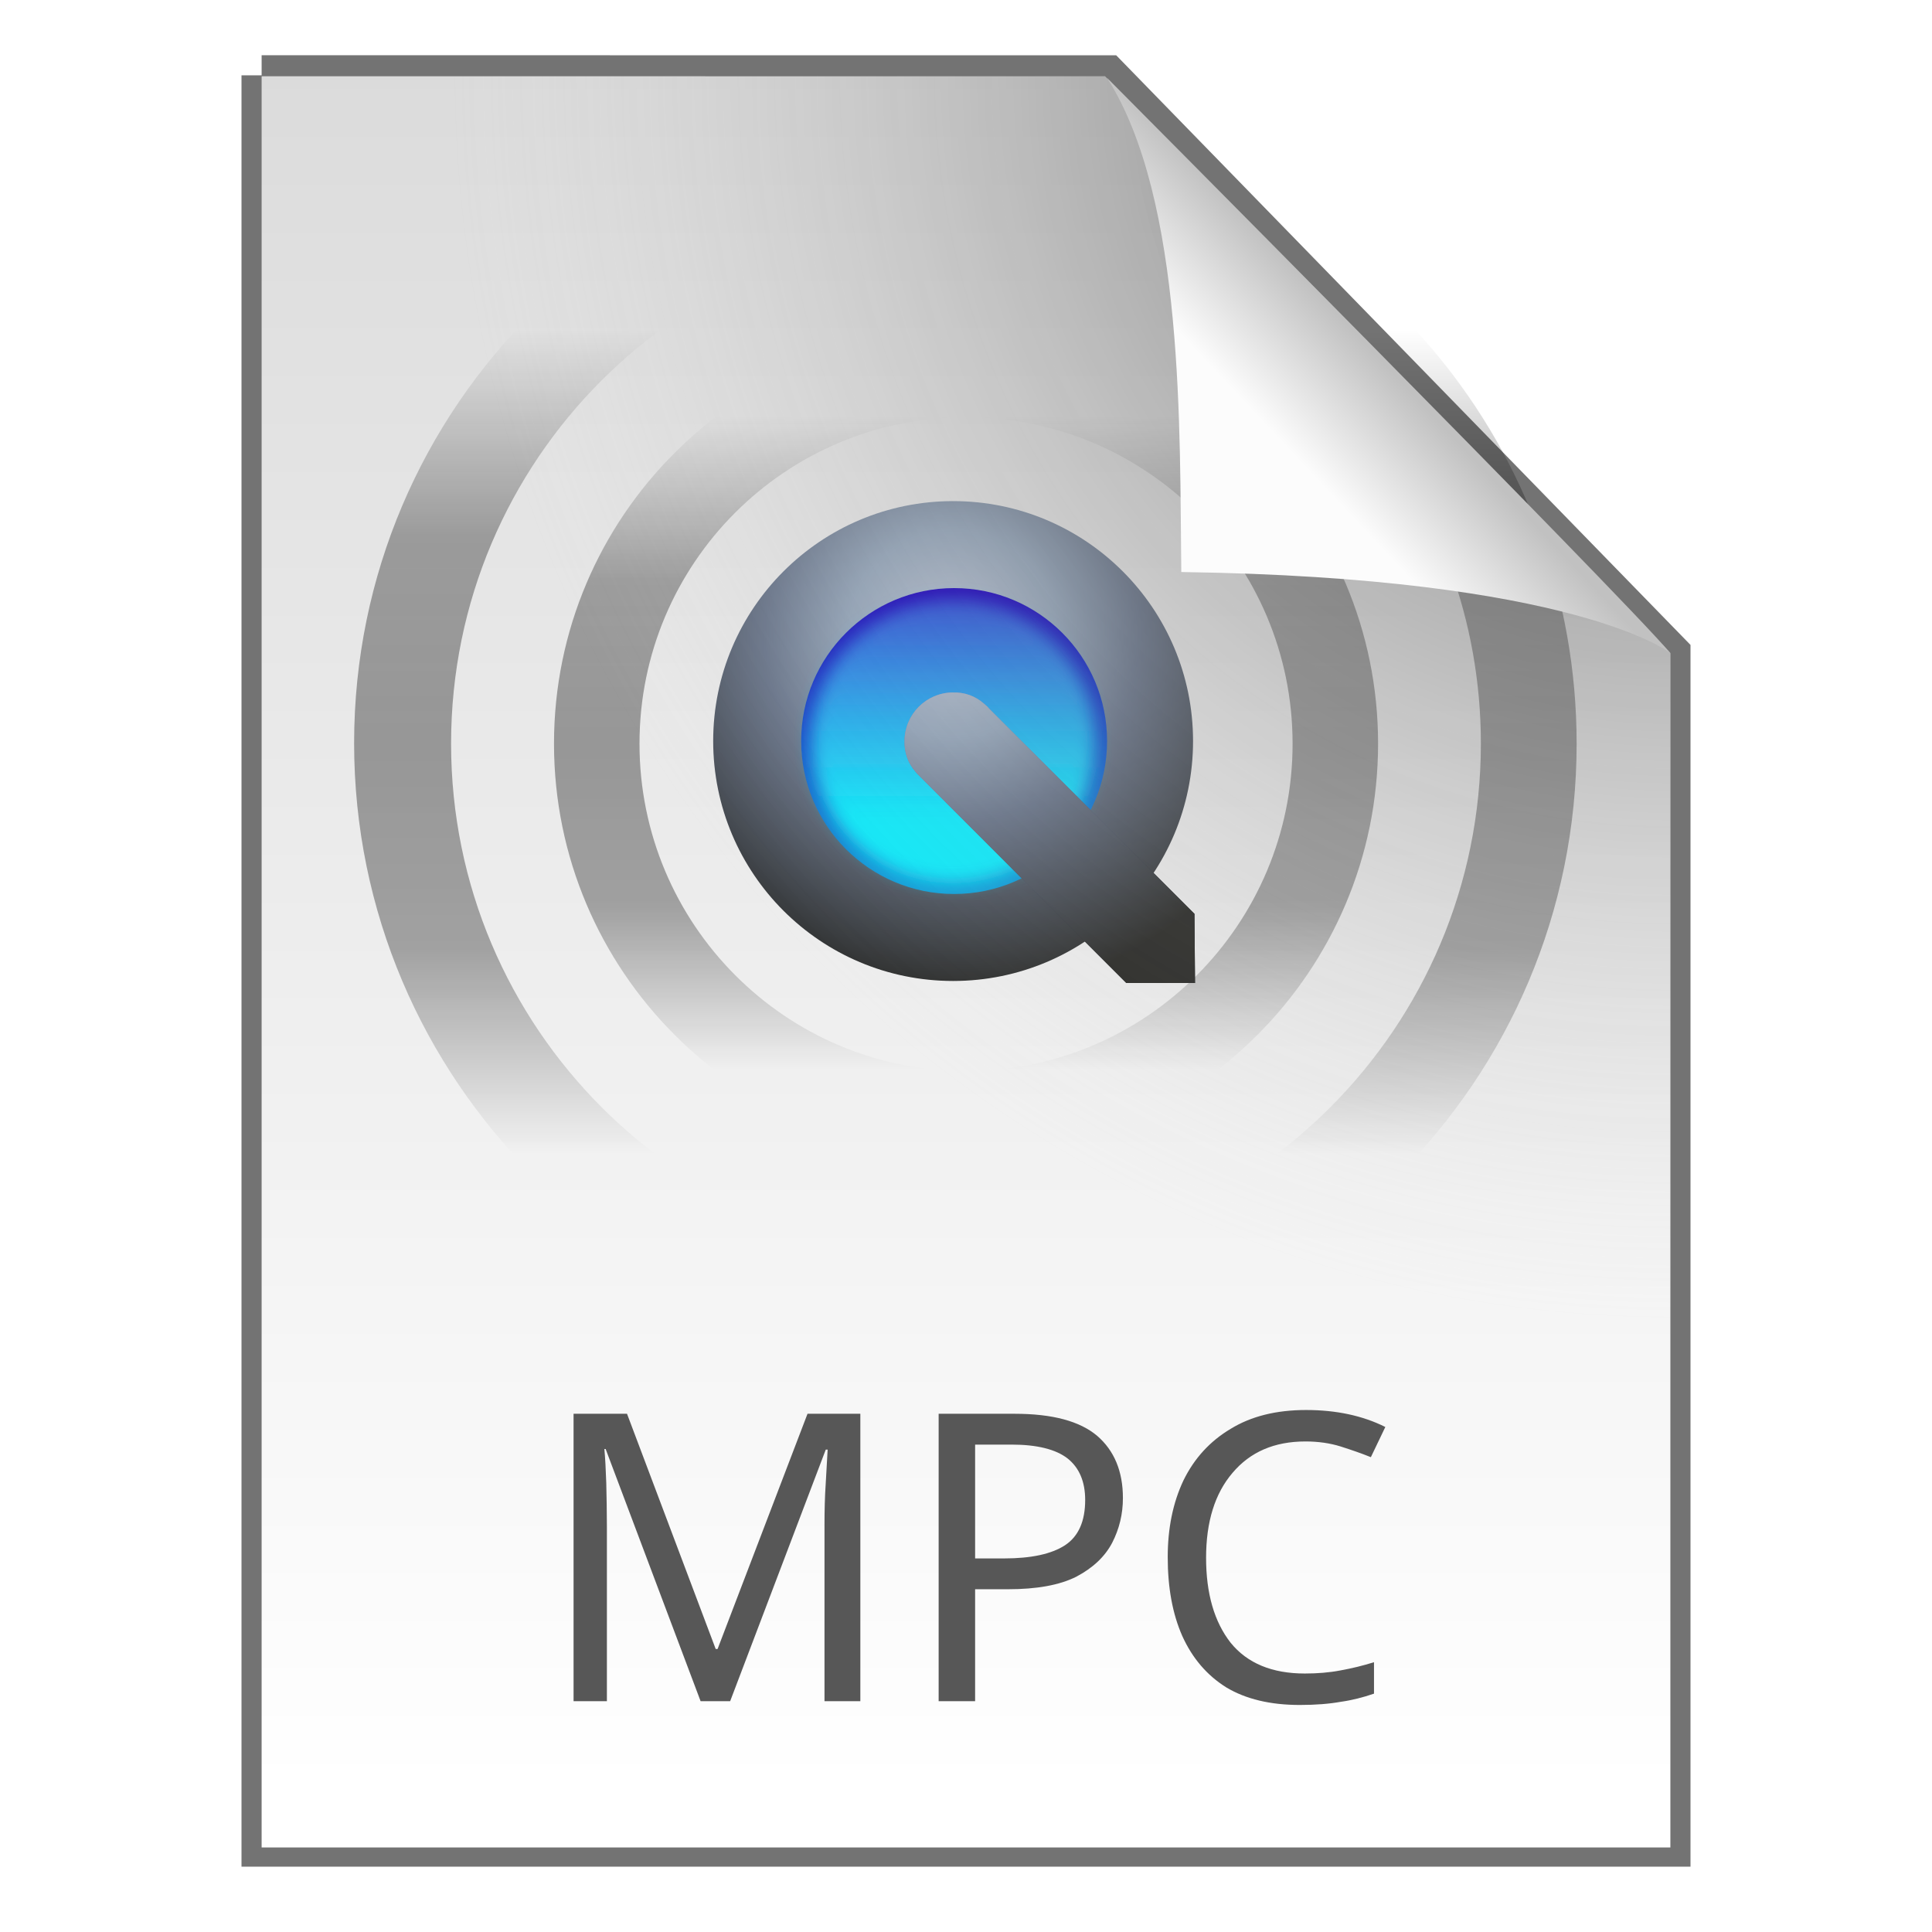
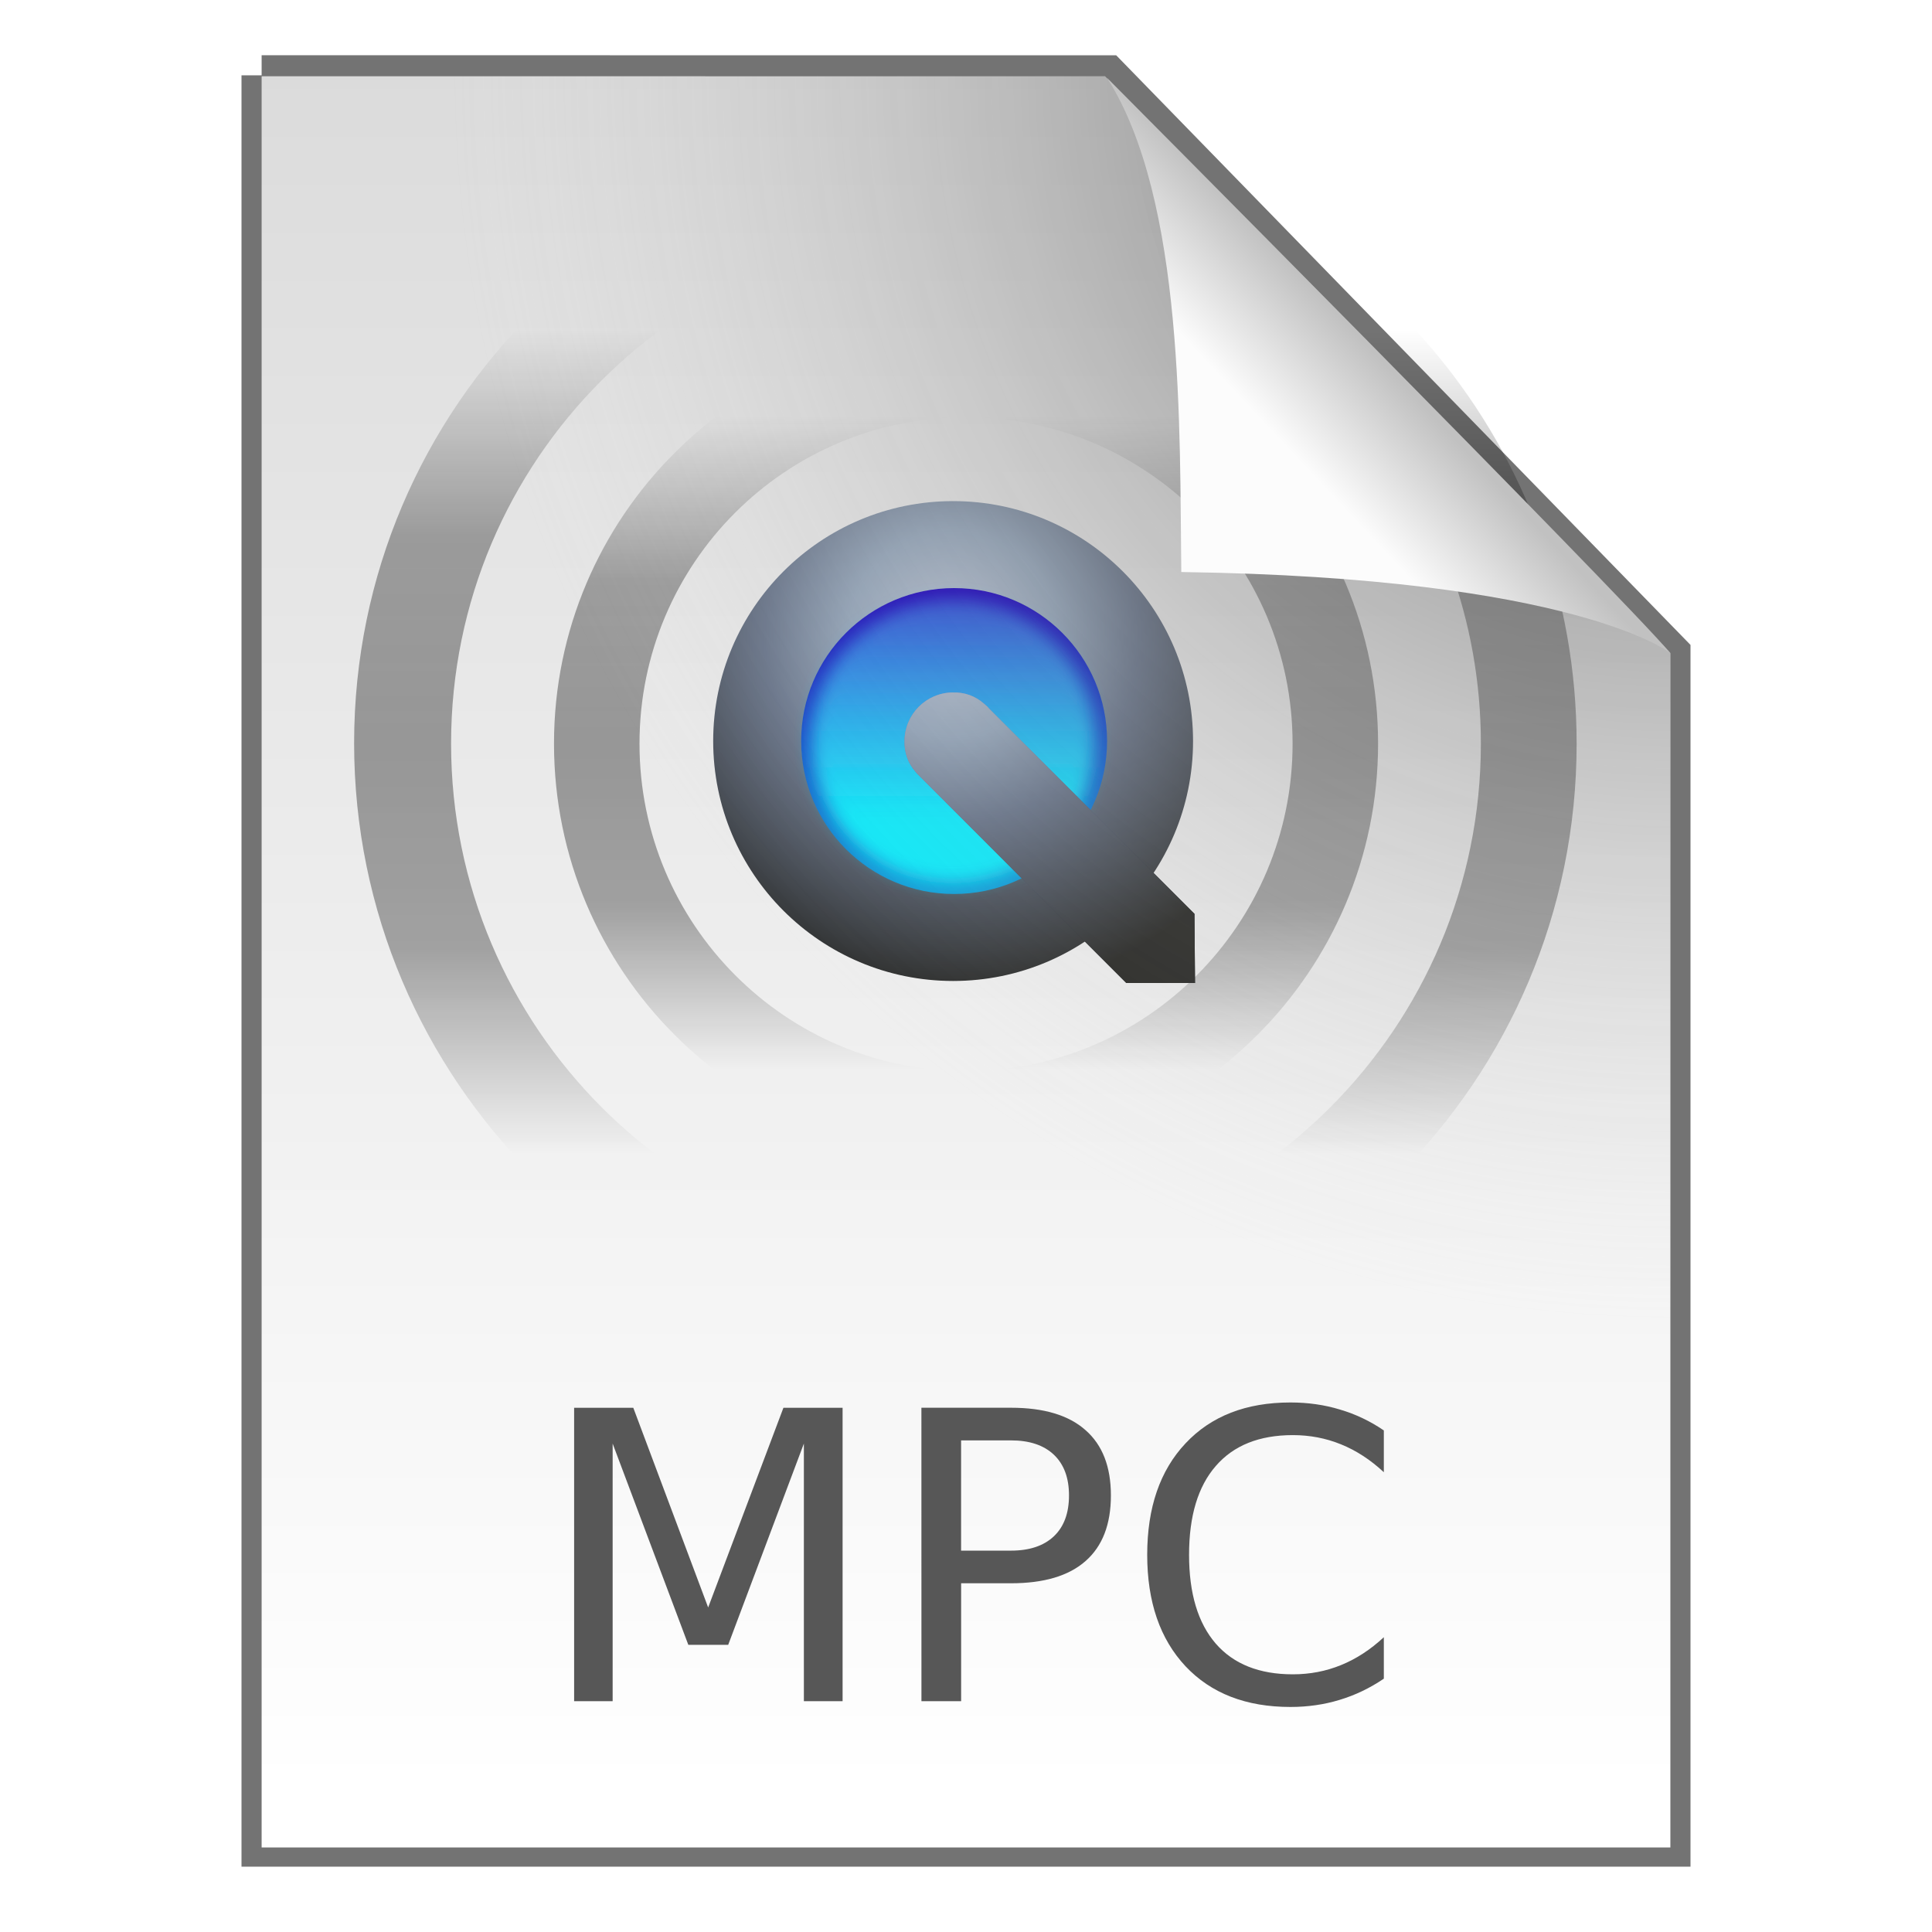
<svg xmlns="http://www.w3.org/2000/svg" xmlns:xlink="http://www.w3.org/1999/xlink" width="48" height="48" version="1.1">
  <defs>
    <linearGradient id="d">
      <stop stop-opacity="0" offset="0" />
      <stop stop-opacity=".643" offset=".25" />
      <stop stop-opacity=".706" offset=".5" />
      <stop stop-opacity=".643" offset=".75" />
      <stop stop-opacity="0" offset="1" />
    </linearGradient>
    <linearGradient id="k" x1="24" x2="24" y1="6.182" y2="30.703" gradientTransform="matrix(.66139 0 0 .66139 8.1274 6.261)" gradientUnits="userSpaceOnUse" xlink:href="#d" />
    <linearGradient id="j" x1="24" x2="24" y1="8.002" y2="28.851" gradientTransform="matrix(.98113 0 0 .98113 .44837 .35333)" gradientUnits="userSpaceOnUse" xlink:href="#d" />
    <radialGradient id="g" cx="46.617" cy="1023.5" r="25.322" gradientTransform="matrix(-3.1794e-7 .35613 -.35877 -3.1477e-7 390.9 -.85284)" gradientUnits="userSpaceOnUse" xlink:href="#e" />
    <linearGradient id="e">
      <stop stop-color="#bcc5d5" offset="0" />
      <stop stop-color="#94a5b9" offset=".284" />
      <stop stop-color="#69758a" offset=".515" />
      <stop stop-color="#282825" offset="1" />
    </linearGradient>
    <radialGradient id="h" cx="-498.85" cy="944.67" r="11.015" gradientTransform="matrix(8.4404e-7 .97035 -.8612 0 836.94 497.38)" gradientUnits="userSpaceOnUse">
      <stop stop-color="#bcc5d5" offset="0" />
      <stop stop-color="#6e78a9" offset=".515" />
      <stop stop-color="#232a30" offset="1" />
    </radialGradient>
    <linearGradient id="i" x1="301.06" x2="301.06" y1="92.4" y2="-52.842" gradientUnits="userSpaceOnUse">
      <stop stop-color="#0beafa" offset="0" />
      <stop stop-color="#798eff" stop-opacity="0" offset="1" />
    </linearGradient>
    <filter id="m">
      <feGaussianBlur stdDeviation="3.263" />
    </filter>
    <linearGradient id="l" x1="305.99" x2="305.99" y1="9.011" y2="116.17" gradientTransform="matrix(.06932 0 0 .06932 2.6981 14.065)" gradientUnits="userSpaceOnUse">
      <stop stop-color="#1b00bc" offset="0" />
      <stop stop-color="#109cd8" offset="1" />
    </linearGradient>
    <radialGradient id="f" cx="233.65" cy="90.547" r="54.818" gradientTransform="matrix(0 .16524 -.16499 0 38.593 -22.868)" gradientUnits="userSpaceOnUse" xlink:href="#e" />
    <linearGradient id="b" x1="25.132" x2="25.132" y1=".985" y2="47.013" gradientTransform="matrix(1 0 0 .95617 9.9862e-8 -.51792)" gradientUnits="userSpaceOnUse">
      <stop stop-color="#dadada" offset="0" />
      <stop stop-color="#fff" offset="1" />
    </linearGradient>
    <radialGradient id="a" cx="26.53" cy="23.566" r="17.5" gradientTransform="matrix(-1.7302 -.0033869 .0034626 -1.7689 87.322 43.647)" gradientUnits="userSpaceOnUse">
      <stop stop-opacity=".659" offset="0" />
      <stop stop-color="#cecece" stop-opacity="0" offset="1" />
    </radialGradient>
    <linearGradient id="c" x1="91.308" x2="95.182" y1="98.192" y2="102.07" gradientTransform="matrix(.56521 0 0 -.60266 -19.183 70.781)" gradientUnits="userSpaceOnUse">
      <stop stop-color="#fcfcfc" offset="0" />
      <stop stop-color="#c1c1c1" offset="1" />
    </linearGradient>
  </defs>
  <path d="m6.5 1.872c5.801 0 21.021 0.002 21.021 0.002l13.979 14.352 3.6e-5 29.651h-35v-44.006z" fill="none" stroke="#000" stroke-opacity=".549" />
  <path d="m6.5 1.894c5.801 0 20.954 0.002 20.954 0.002l14.046 14.33 3.6e-5 29.673h-35v-44.006z" fill="url(#b)" />
-   <g>
-     <ellipse cx="23.68" cy="18.411" rx="5.961" ry="5.961" fill="url(#f)" />
-     <path d="m24.001 8.261c-5.65 0-10.237 4.565-10.237 10.215 0 5.65 4.586 10.237 10.237 10.237 5.65 0 10.237-4.586 10.237-10.237 1e-6 -5.65-4.586-10.215-10.237-10.215zm0 2.103c4.484 0 8.113 3.629 8.113 8.113 0 4.484-3.629 8.134-8.113 8.134-4.484-2e-6 -8.113-3.65-8.113-8.134 0-4.484 3.629-8.113 8.113-8.113z" fill="url(#k)" opacity=".5" />
-     <ellipse cx="23.705" cy="18.411" rx="3.8" ry="3.8" fill="url(#l)" />
-     <path d="m27.061 3.614c-0.988-0.202-2.019-0.282-3.067-0.282-8.382 1e-7 -15.196 6.75-15.196 15.132 9e-7 8.382 6.818 15.182 15.199 15.182 8.382 0 15.174-6.788 15.174-15.17-2e-6 -7.334-5.193-13.452-12.111-14.863zm-0.5 2.342c5.826 1.188 10.231 6.341 10.231 12.518 0 7.06-5.732 12.793-12.792 12.793-7.06-1e-6 -12.793-5.732-12.793-12.792-1e-6 -7.06 5.724-12.763 12.784-12.763 0.882 8e-7 1.737 0.074 2.569 0.244z" fill="url(#j)" opacity=".5" />
-     <circle transform="matrix(.064044 0 0 .064046 4.2721 14.396)" cx="303.04" cy="62.699" r="54.818" fill="url(#i)" filter="url(#m)" />
-     <path d="m23.681 17.204c-0.666 0-1.208 0.542-1.208 1.208-9e-3 0.278 0.086 0.551 0.277 0.767 0.014 0.016 0.026 0.033 0.041 0.048l0.01 0.01c0.021 0.022 0.042 0.044 0.065 0.065l5.116 5.12h1.708l-0.014-1.718-5.065-5.062c-0.012-0.015-0.028-0.027-0.041-0.041l-0.038-0.044c-0.012-0.012-0.025-0.023-0.038-0.034-0.015-0.015-0.032-0.027-0.048-0.041-0.215-0.192-0.488-0.286-0.767-0.277z" fill="url(#h)" />
-   </g>
+   <ellipse cx="23.68" cy="18.411" rx="5.961" ry="5.961" fill="url(#f)" />
+   <path d="m24.001 8.261c-5.65 0-10.237 4.565-10.237 10.215 0 5.65 4.586 10.237 10.237 10.237 5.65 0 10.237-4.586 10.237-10.237 1e-6 -5.65-4.586-10.215-10.237-10.215zm0 2.103c4.484 0 8.113 3.629 8.113 8.113 0 4.484-3.629 8.134-8.113 8.134-4.484-2e-6 -8.113-3.65-8.113-8.134s3.629-8.113 8.113-8.113z" fill="url(#k)" opacity=".5" />
+   <ellipse cx="23.705" cy="18.411" rx="3.8" ry="3.8" fill="url(#l)" />
+   <path d="m27.061 3.614c-0.988-0.202-2.019-0.282-3.067-0.282-8.382 1e-7 -15.196 6.75-15.196 15.132 9e-7 8.382 6.818 15.182 15.199 15.182 8.382 0 15.174-6.788 15.174-15.17-2e-6 -7.334-5.193-13.452-12.111-14.863zm-0.5 2.342c5.826 1.188 10.231 6.341 10.231 12.518 0 7.06-5.732 12.793-12.792 12.793-7.06-1e-6 -12.793-5.732-12.793-12.792-1e-6 -7.06 5.724-12.763 12.784-12.763 0.882 8e-7 1.737 0.074 2.569 0.244z" fill="url(#j)" opacity=".5" />
+   <circle transform="matrix(.064044 0 0 .064046 4.2721 14.396)" cx="303.04" cy="62.699" r="54.818" fill="url(#i)" filter="url(#m)" />
+   <path d="m23.681 17.204c-0.666 0-1.208 0.542-1.208 1.208-9e-3 0.278 0.086 0.551 0.277 0.767 0.014 0.016 0.026 0.033 0.041 0.048l0.01 0.01c0.021 0.022 0.042 0.044 0.065 0.065l5.116 5.12h1.708l-0.014-1.718-5.065-5.062c-0.012-0.015-0.028-0.027-0.041-0.041l-0.038-0.044c-0.012-0.012-0.025-0.023-0.038-0.034-0.015-0.015-0.032-0.027-0.048-0.041-0.215-0.192-0.488-0.286-0.767-0.277z" fill="url(#h)" />
  <path d="m23.681 17.204c-0.666 0-1.208 0.542-1.208 1.208-9e-3 0.278 0.086 0.551 0.277 0.767 0.014 0.016 0.026 0.033 0.041 0.048l0.01 0.01c0.021 0.022 0.042 0.044 0.065 0.065l5.116 5.12h1.708l-0.014-1.718-5.065-5.062c-0.012-0.015-0.028-0.027-0.041-0.041l-0.038-0.044c-0.012-0.012-0.025-0.023-0.038-0.034-0.015-0.015-0.032-0.027-0.048-0.041-0.215-0.192-0.488-0.286-0.767-0.277z" fill="url(#g)" />
-   <text x="13.282" y="42.266" fill="#575757" font-family="'Lucida Grande'" letter-spacing="0px" word-spacing="0px" style="line-height:0%" xml:space="preserve">
-     <tspan x="13.282" y="42.266" font-size="10px" style="line-height:1.25">MPC</tspan>
-   </text>
  <path d="m6.5 1.894c5.801 0 20.954 0.002 20.954 0.002l14.046 14.33 3.6e-5 29.673h-35v-44.006z" fill="url(#a)" />
  <rect x="19.632" y="1.872" width="21.868" height="24.125" fill="none" />
  <path d="m29.349 14.212c-0.045-3.443 0.093-9.233-1.843-12.276 0 0 12.641 12.709 13.994 14.29 0 0-2.348-1.878-12.152-2.014z" fill="url(#c)" />
+   <g fill="#575757" aria-label="MPC">
+     <path d="m14.264 34.976h1.47l1.86 4.961 1.87-4.961h1.47v7.29h-0.962v-6.401l-1.88 5h-0.991l-1.88-5v6.401h-0.957z" />
+     <path d="m23.878 35.786v2.739h1.24q0.688 0 1.065-0.356 0.376-0.356 0.376-1.016 0-0.654-0.376-1.011-0.376-0.356-1.065-0.356zm-0.986-0.811h2.227q1.226 0 1.851 0.557 0.63 0.552 0.63 1.621 0 1.079-0.63 1.631-0.625 0.552-1.851 0.552h-1.24v2.93h-0.986z" />
+     <path d="m34.381 35.537v1.04q-0.498-0.464-1.065-0.693-0.562-0.229-1.196-0.229-1.25 0-1.914 0.767-0.664 0.762-0.664 2.207 0 1.44 0.664 2.207 0.664 0.762 1.914 0.762 0.635 0 1.196-0.229 0.566-0.229 1.065-0.693v1.03q-0.518 0.352-1.099 0.527-0.576 0.176-1.221 0.176-1.655 0-2.607-1.011-0.952-1.016-0.952-2.769 0-1.758 0.952-2.769 0.952-1.016 2.607-1.016 0.654 0 1.23 0.176 0.581 0.171 1.089 0.518z" />
+   </g>
</svg>
